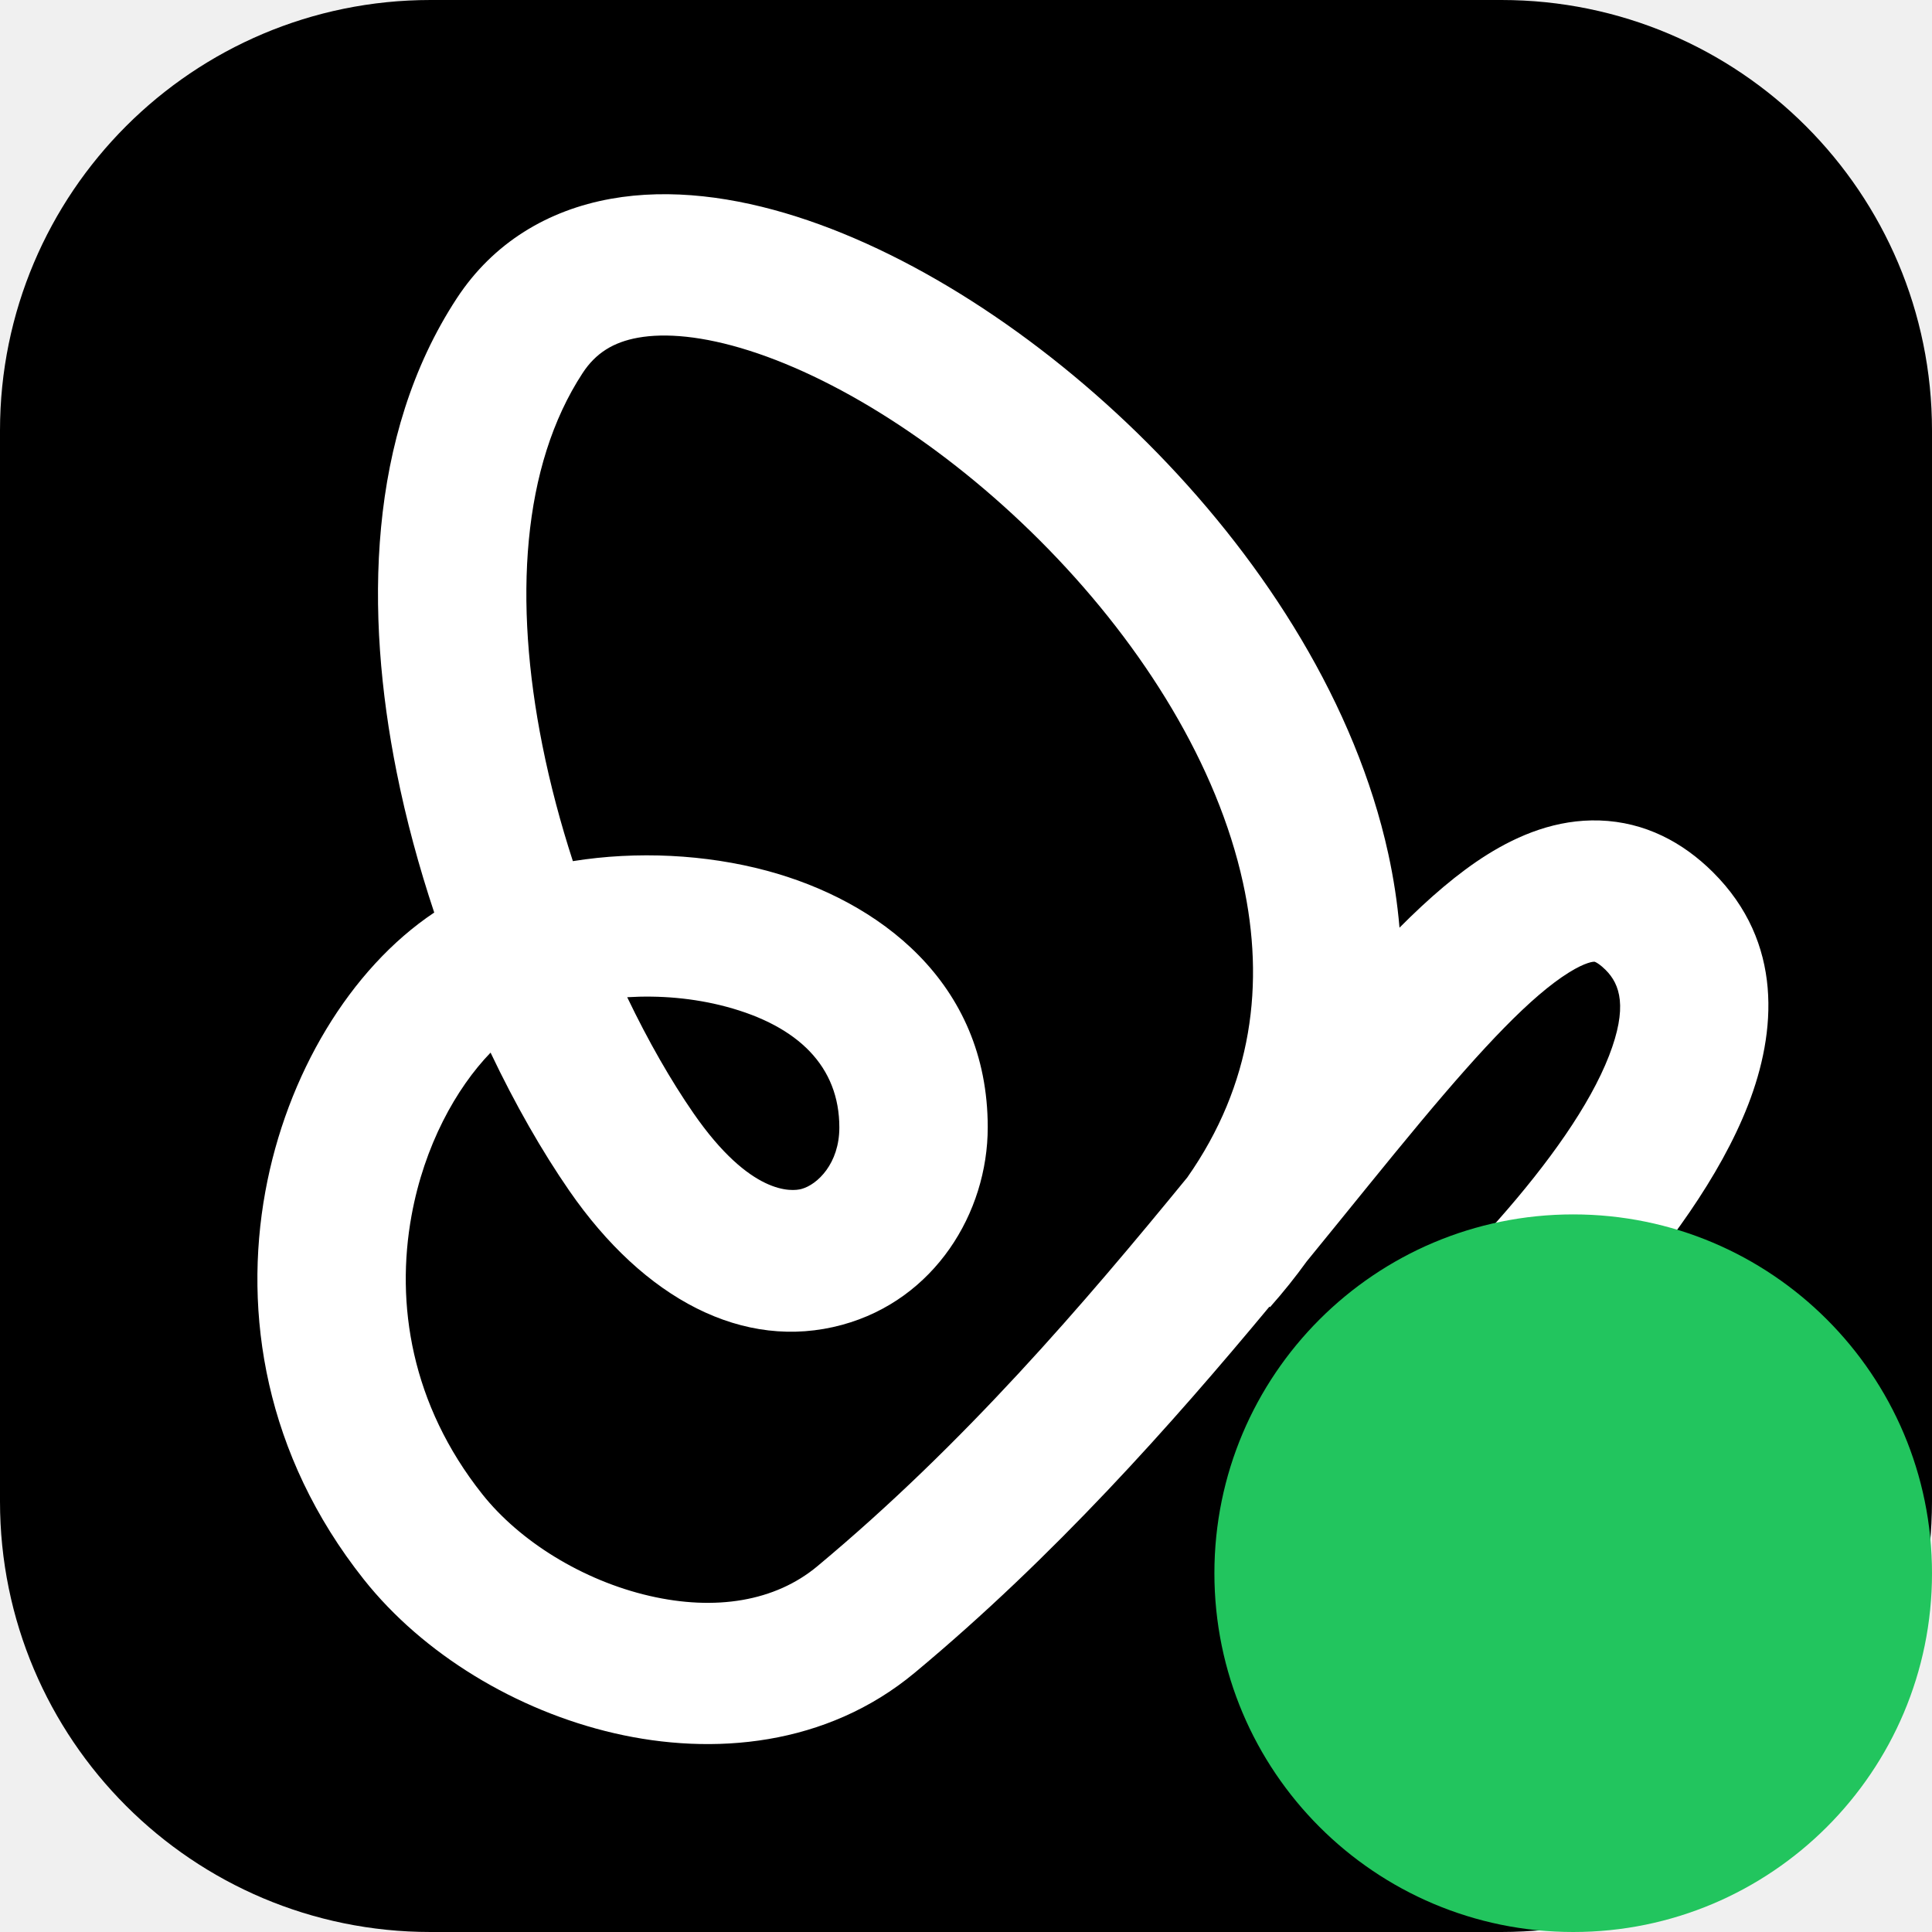
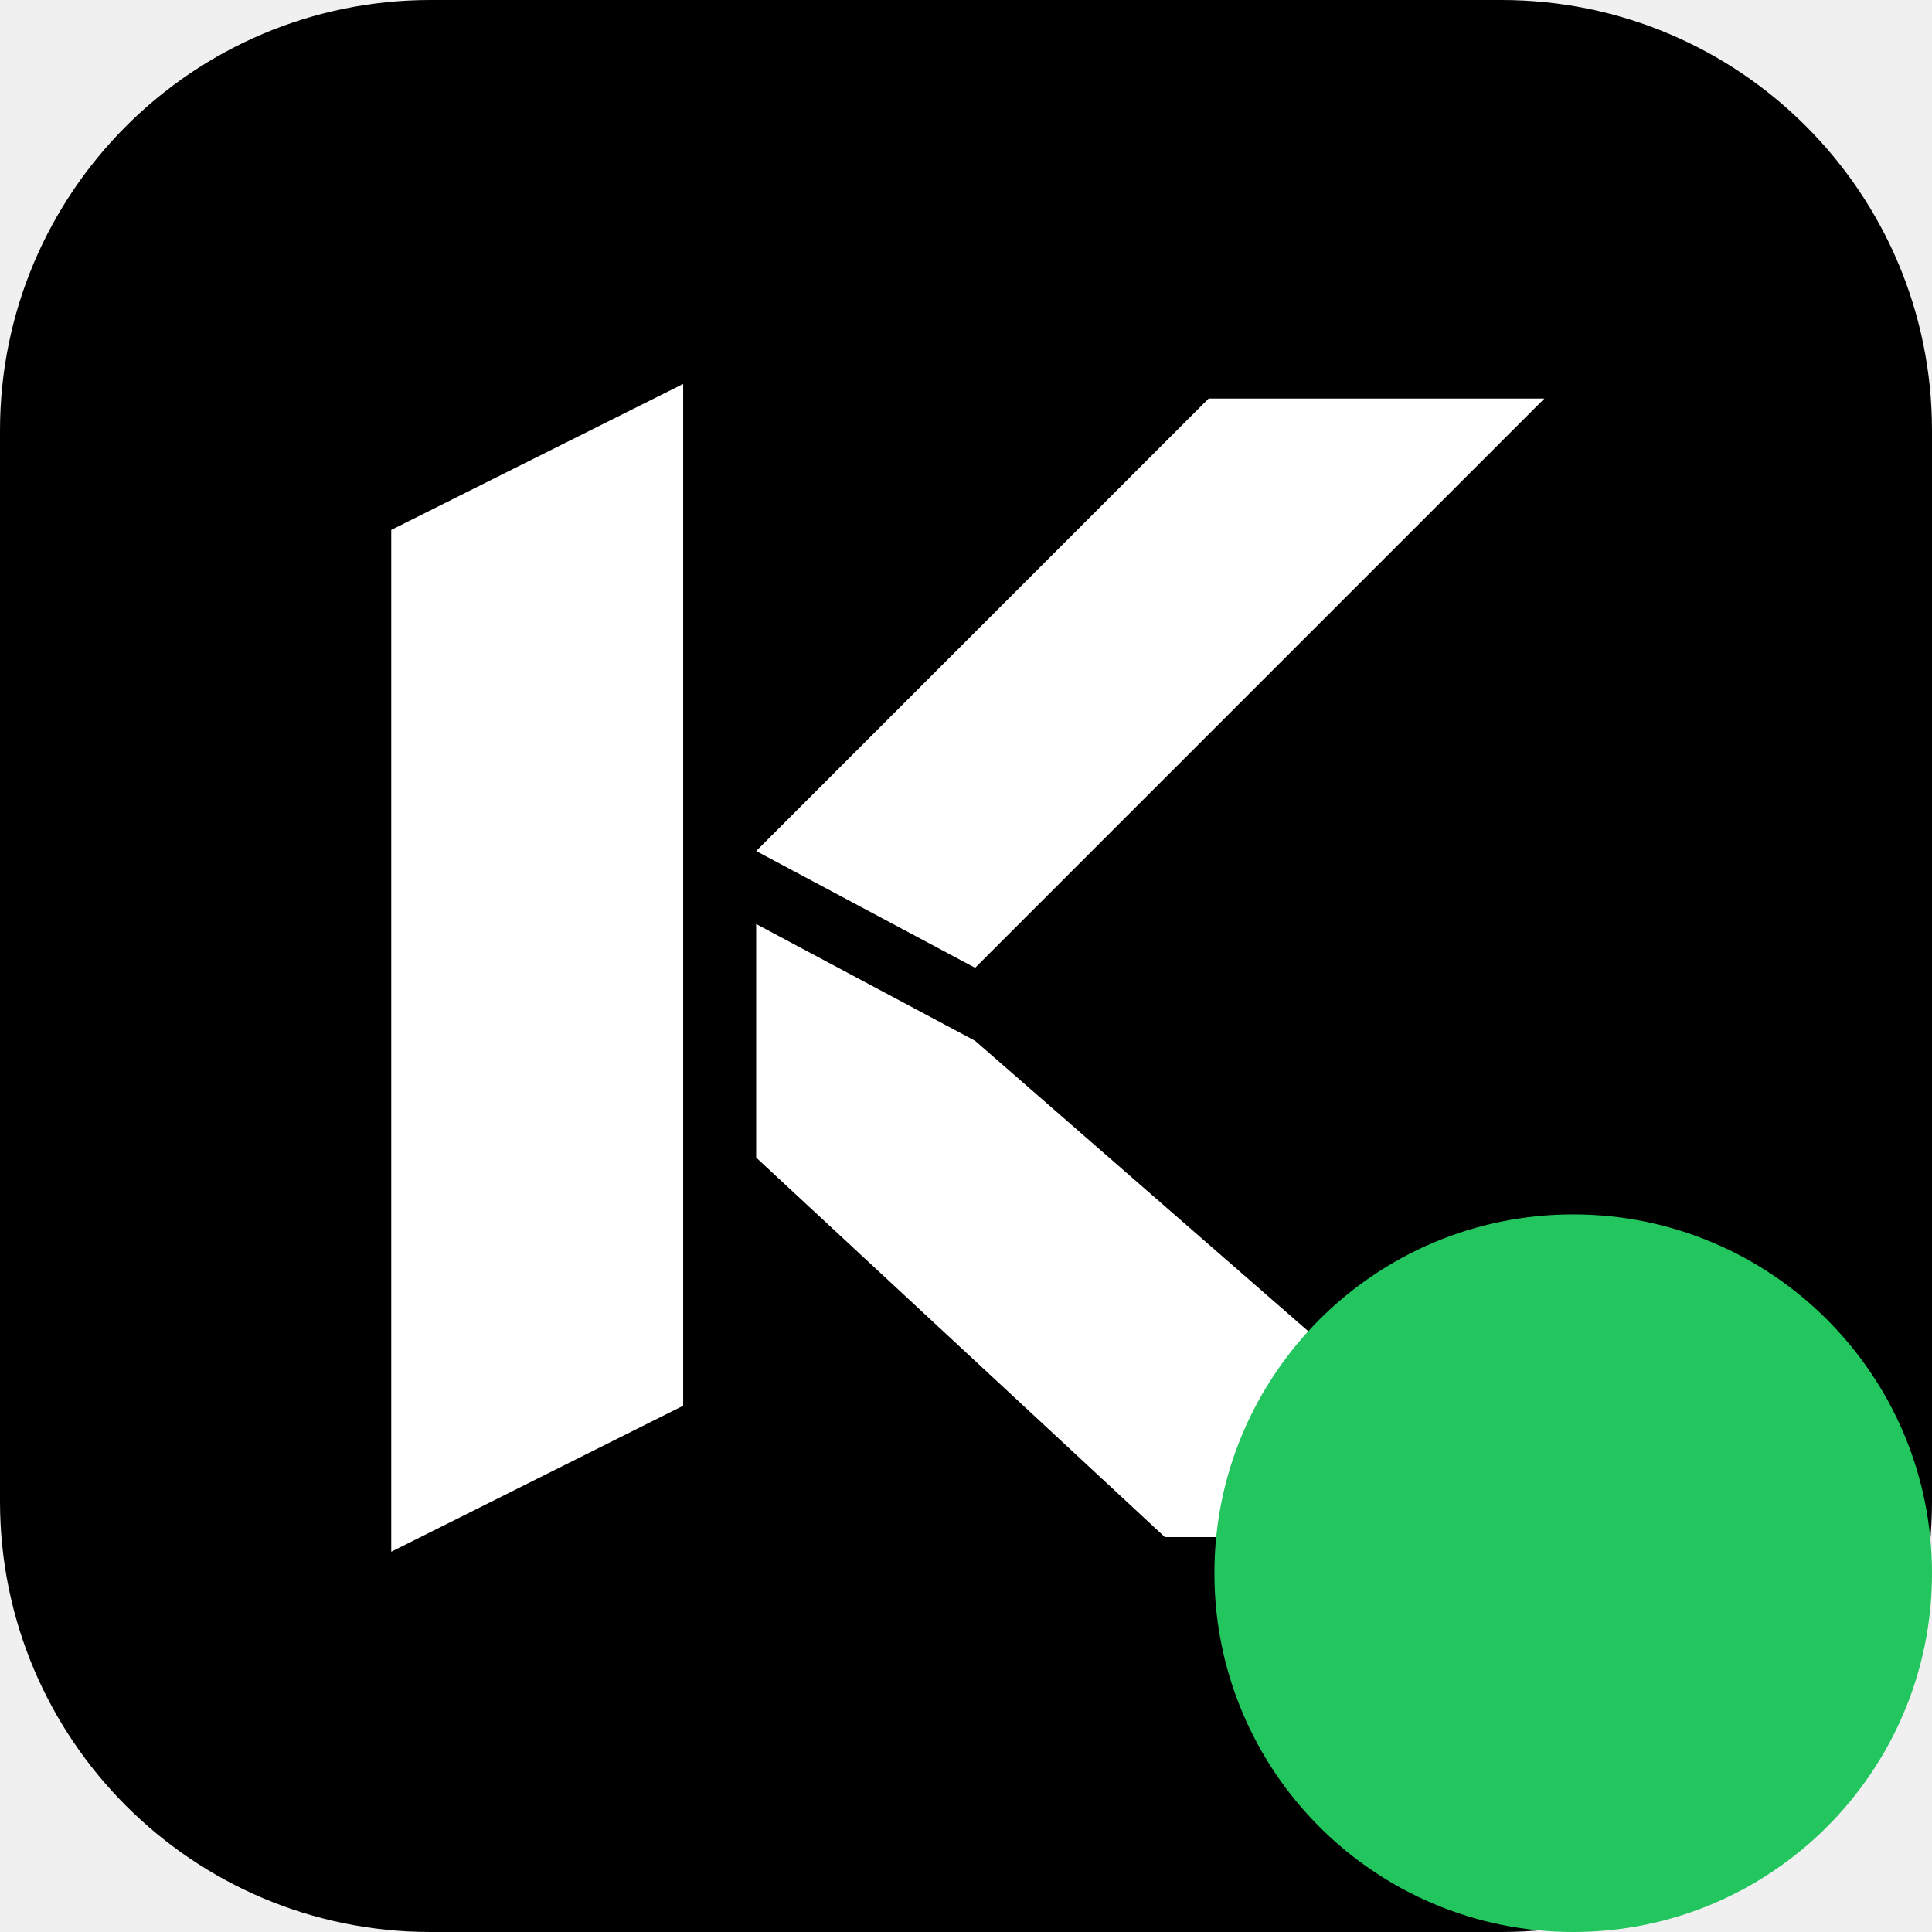
- <svg xmlns="http://www.w3.org/2000/svg" width="48" height="48" viewBox="0 0 700 700" fill="none">
+ <svg xmlns="http://www.w3.org/2000/svg" width="700" height="700" viewBox="0 0 700 700" fill="none">
  <rect width="700" height="700" rx="156" fill="black" />
-   <path transform="translate(350,350) scale(1.05) translate(-350,-350)" d="M291.495 91.399C333.897 104.892 379.155 135.075 416.229 173.191C453.389 211.394 484.429 259.725 495.708 311.251C497.555 319.693 498.865 328.216 499.586 336.776C509.755 326.554 519.867 317.815 529.89 311.547C540.647 304.821 553.808 299.297 568.641 299.785C584.29 300.299 597.395 307.326 607.747 317.632C632.173 341.947 629.612 372.898 619.872 397.936C610.185 422.833 591.557 447.826 572.732 469.124C553.591 490.78 532.713 510.308 516.779 524.318C508.775 531.355 501.936 537.073 497.07 541.052C494.635 543.043 492.689 544.603 491.334 545.679C490.657 546.217 490.126 546.635 489.756 546.926C489.571 547.071 489.425 547.184 489.321 547.265C489.269 547.305 489.227 547.338 489.196 547.362C489.181 547.374 489.168 547.385 489.157 547.393C489.153 547.397 489.147 547.401 489.144 547.403C489.134 547.4 488.837 547.06 473.001 528.499L489.135 547.411C478.157 555.911 462.033 554.334 453.122 543.89C444.213 533.448 445.887 518.094 456.861 509.592C456.863 509.591 456.865 509.588 456.869 509.586C456.88 509.577 456.902 509.561 456.933 509.536C456.997 509.487 457.101 509.404 457.245 509.292C457.533 509.066 457.979 508.715 458.569 508.247C459.749 507.31 461.506 505.901 463.742 504.073C468.216 500.414 474.589 495.088 482.073 488.508C497.114 475.284 516.315 457.282 533.578 437.75C551.157 417.862 565.26 398.01 571.859 381.048C578.403 364.227 575.681 356.302 570.724 351.367C568.928 349.579 567.744 348.902 567.267 348.676C566.888 348.496 566.811 348.52 566.804 348.52C566.605 348.513 563.971 348.537 557.953 352.3C545.161 360.299 528.815 377.492 506.807 403.867C494.927 418.106 481.871 434.435 467.547 451.957C463.709 457.28 459.503 462.538 454.91 467.717L454.702 467.549C420.808 508.347 380.37 553.856 332.335 593.848C301.853 619.226 262.656 622.597 228.642 614.743C194.834 606.936 162.658 587.448 142.217 561.686C108.054 518.631 100.57 469.801 108.223 427.836C115.56 387.606 137.391 351.005 166.502 331.557C161.248 315.813 156.813 299.49 153.519 283.013C142.593 228.368 143.239 167.031 174.28 119.619C186.922 100.31 205.846 89.153 227.387 85.277C248.1 81.55 270.278 84.648 291.495 91.399ZM378.642 206.356C345.773 172.563 307.463 147.917 275.208 137.654C259.096 132.527 246.171 131.514 236.828 133.195C228.314 134.727 222.227 138.497 217.721 145.38C196.712 177.468 193.858 224.004 203.82 273.827C206.532 287.394 210.127 300.834 214.345 313.817C236.45 310.276 260.156 311.463 281.22 317.11C319.621 327.403 357.501 355.419 357.501 405.654C357.501 435.255 339.111 465.136 307.278 473.815C273.211 483.103 238.854 464.822 213.105 427.541C203.716 413.947 194.443 397.766 185.947 379.89C174.028 392.223 163.08 411.953 158.673 436.118C153.128 466.518 158.514 501.286 183.085 532.253C195.993 548.522 217.742 562.031 240.771 567.349C263.594 572.619 284.147 569.24 298.664 557.154C349.383 514.927 390.709 466.547 426.366 422.952C448.879 390.86 453.195 356.06 445.578 321.265C436.703 280.718 411.425 240.06 378.642 206.356ZM306.296 405.722C306.296 384.769 292.223 370.736 267.284 364.051C256.012 361.03 244.156 360.087 233.095 360.771C240.361 375.935 248.168 389.513 255.897 400.704C275.647 429.298 289.989 427.822 293.247 426.934C298.737 425.437 306.296 418.161 306.296 405.722Z" fill="white" />
+   <g transform="translate(350,350) scale(1.3222) translate(-261.5,-255.5)">
+     <path d="M104 136L184 96V376L104 416V136Z" fill="white" />
+     <path d="M204 224L328 100H420L264 256L204 224Z" fill="white" />
+     <path d="M204 244L264 276L420 412H316L204 308V244Z" fill="white" />
+   </g>
  <circle cx="570" cy="570" r="130" fill="#22c55e" />
</svg>
